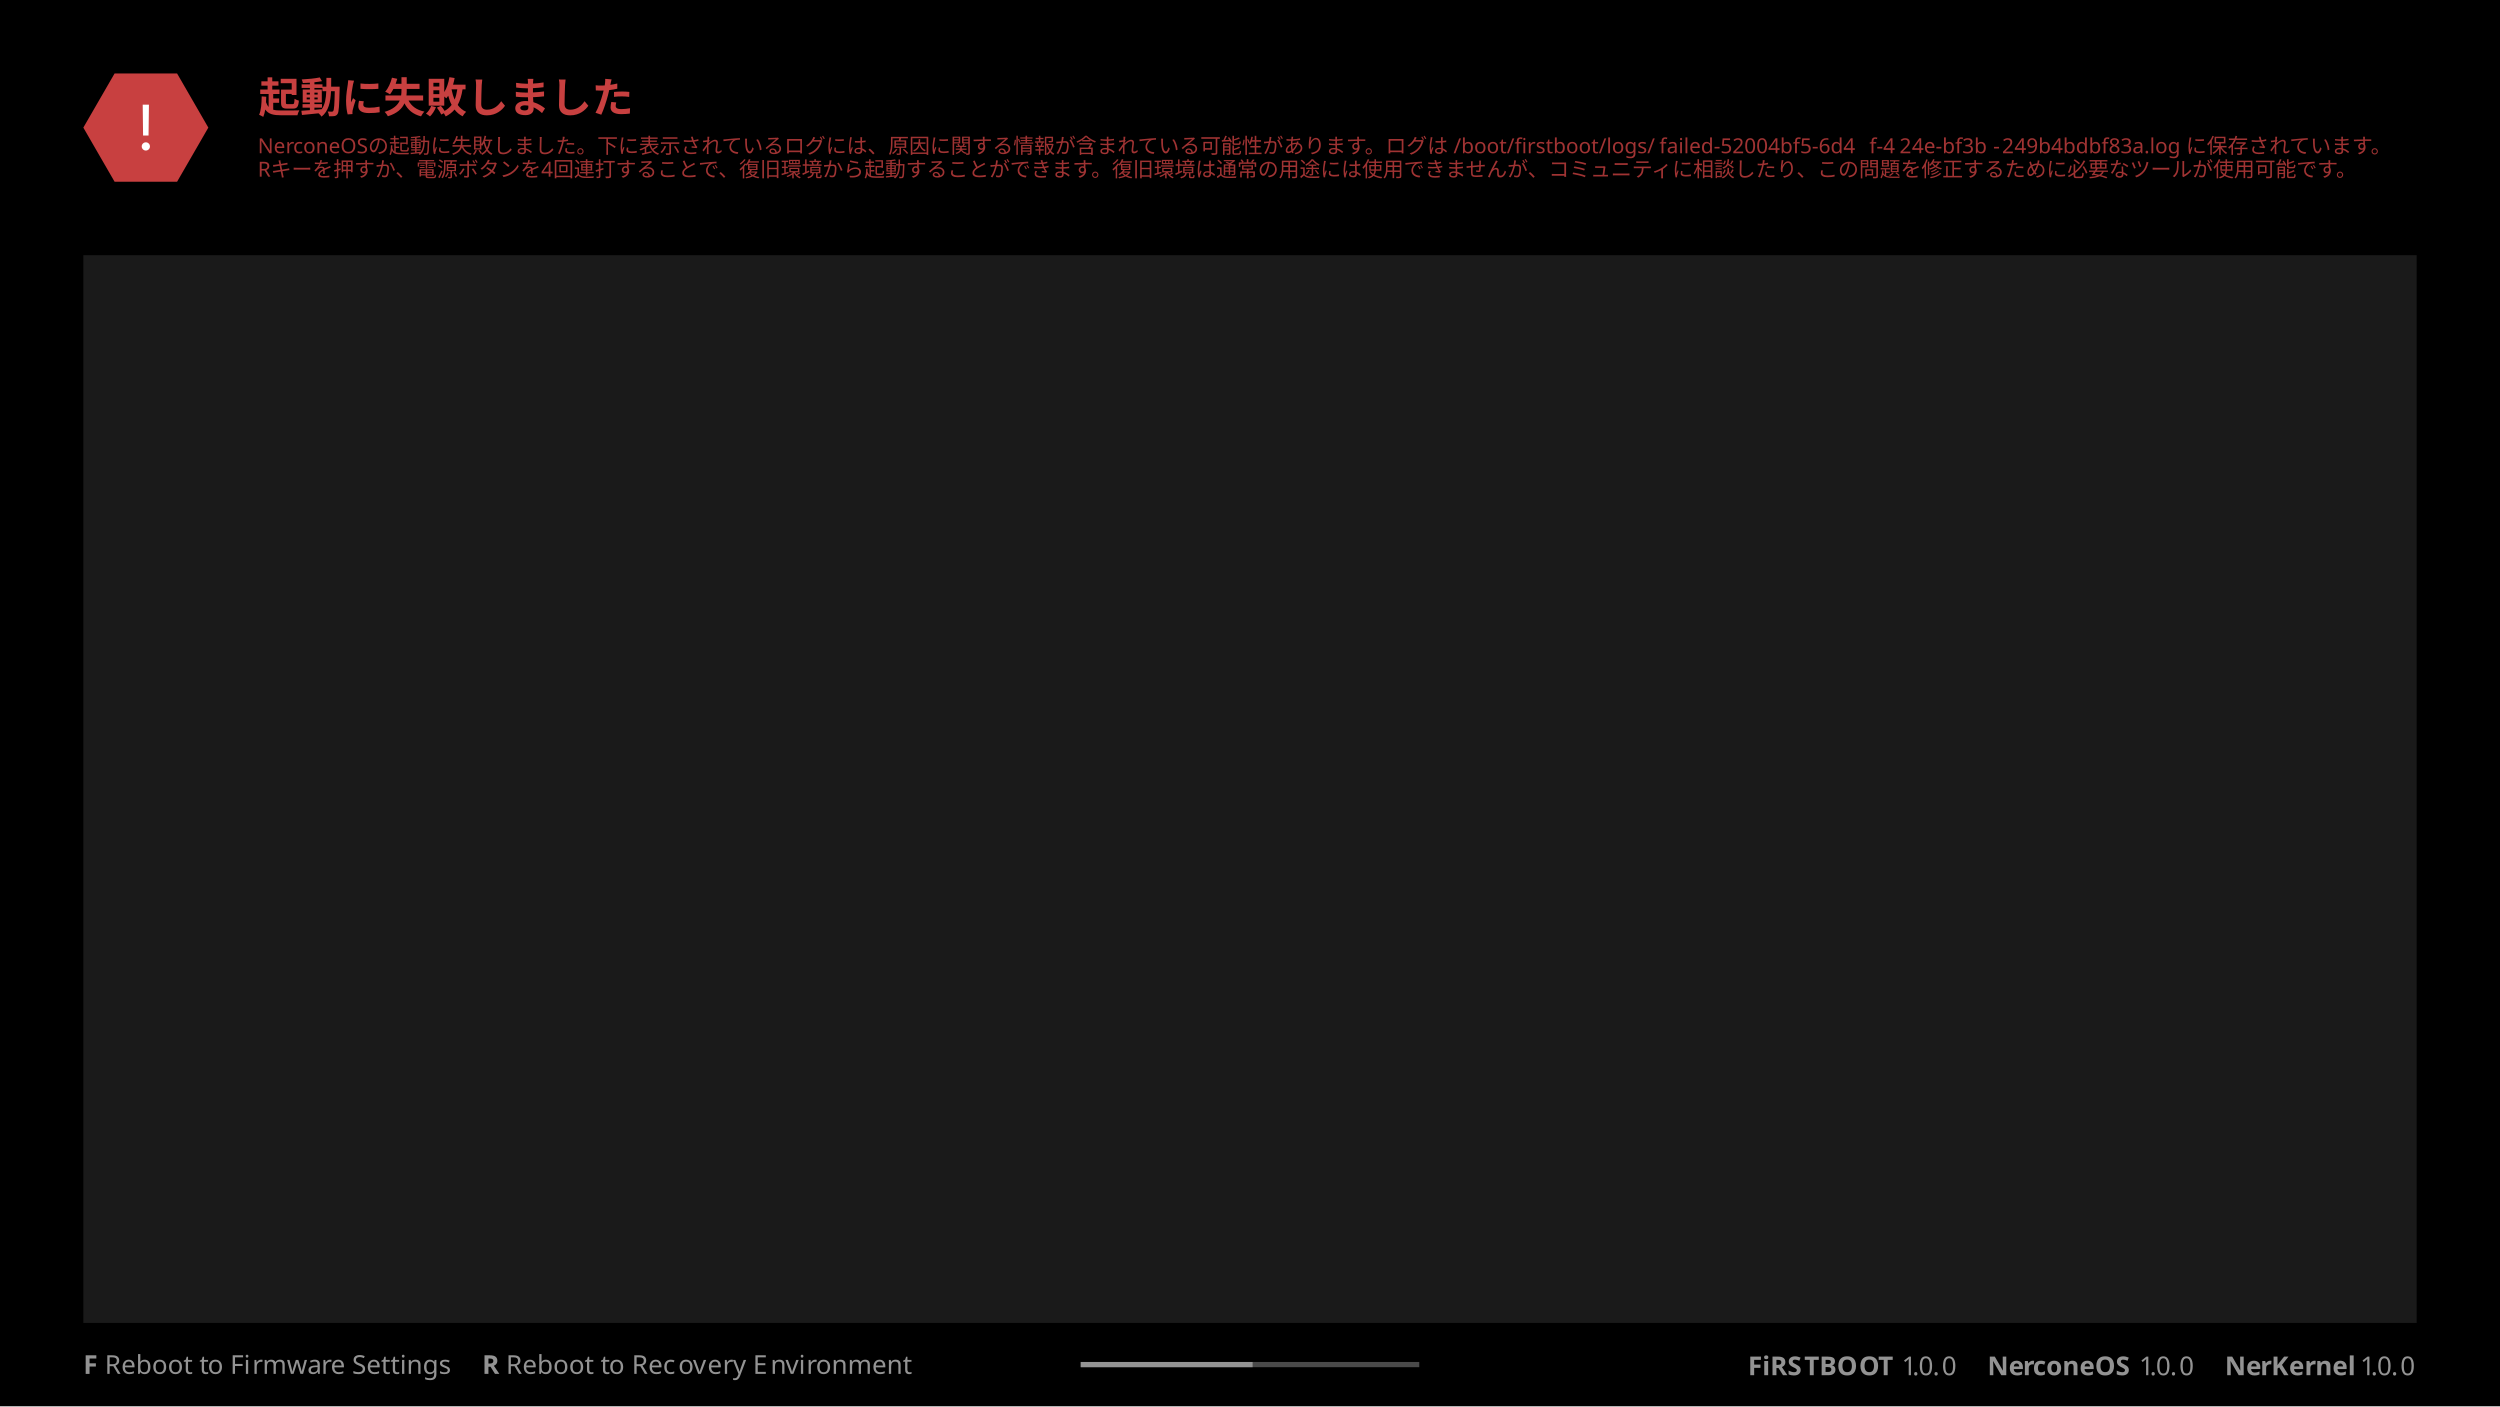
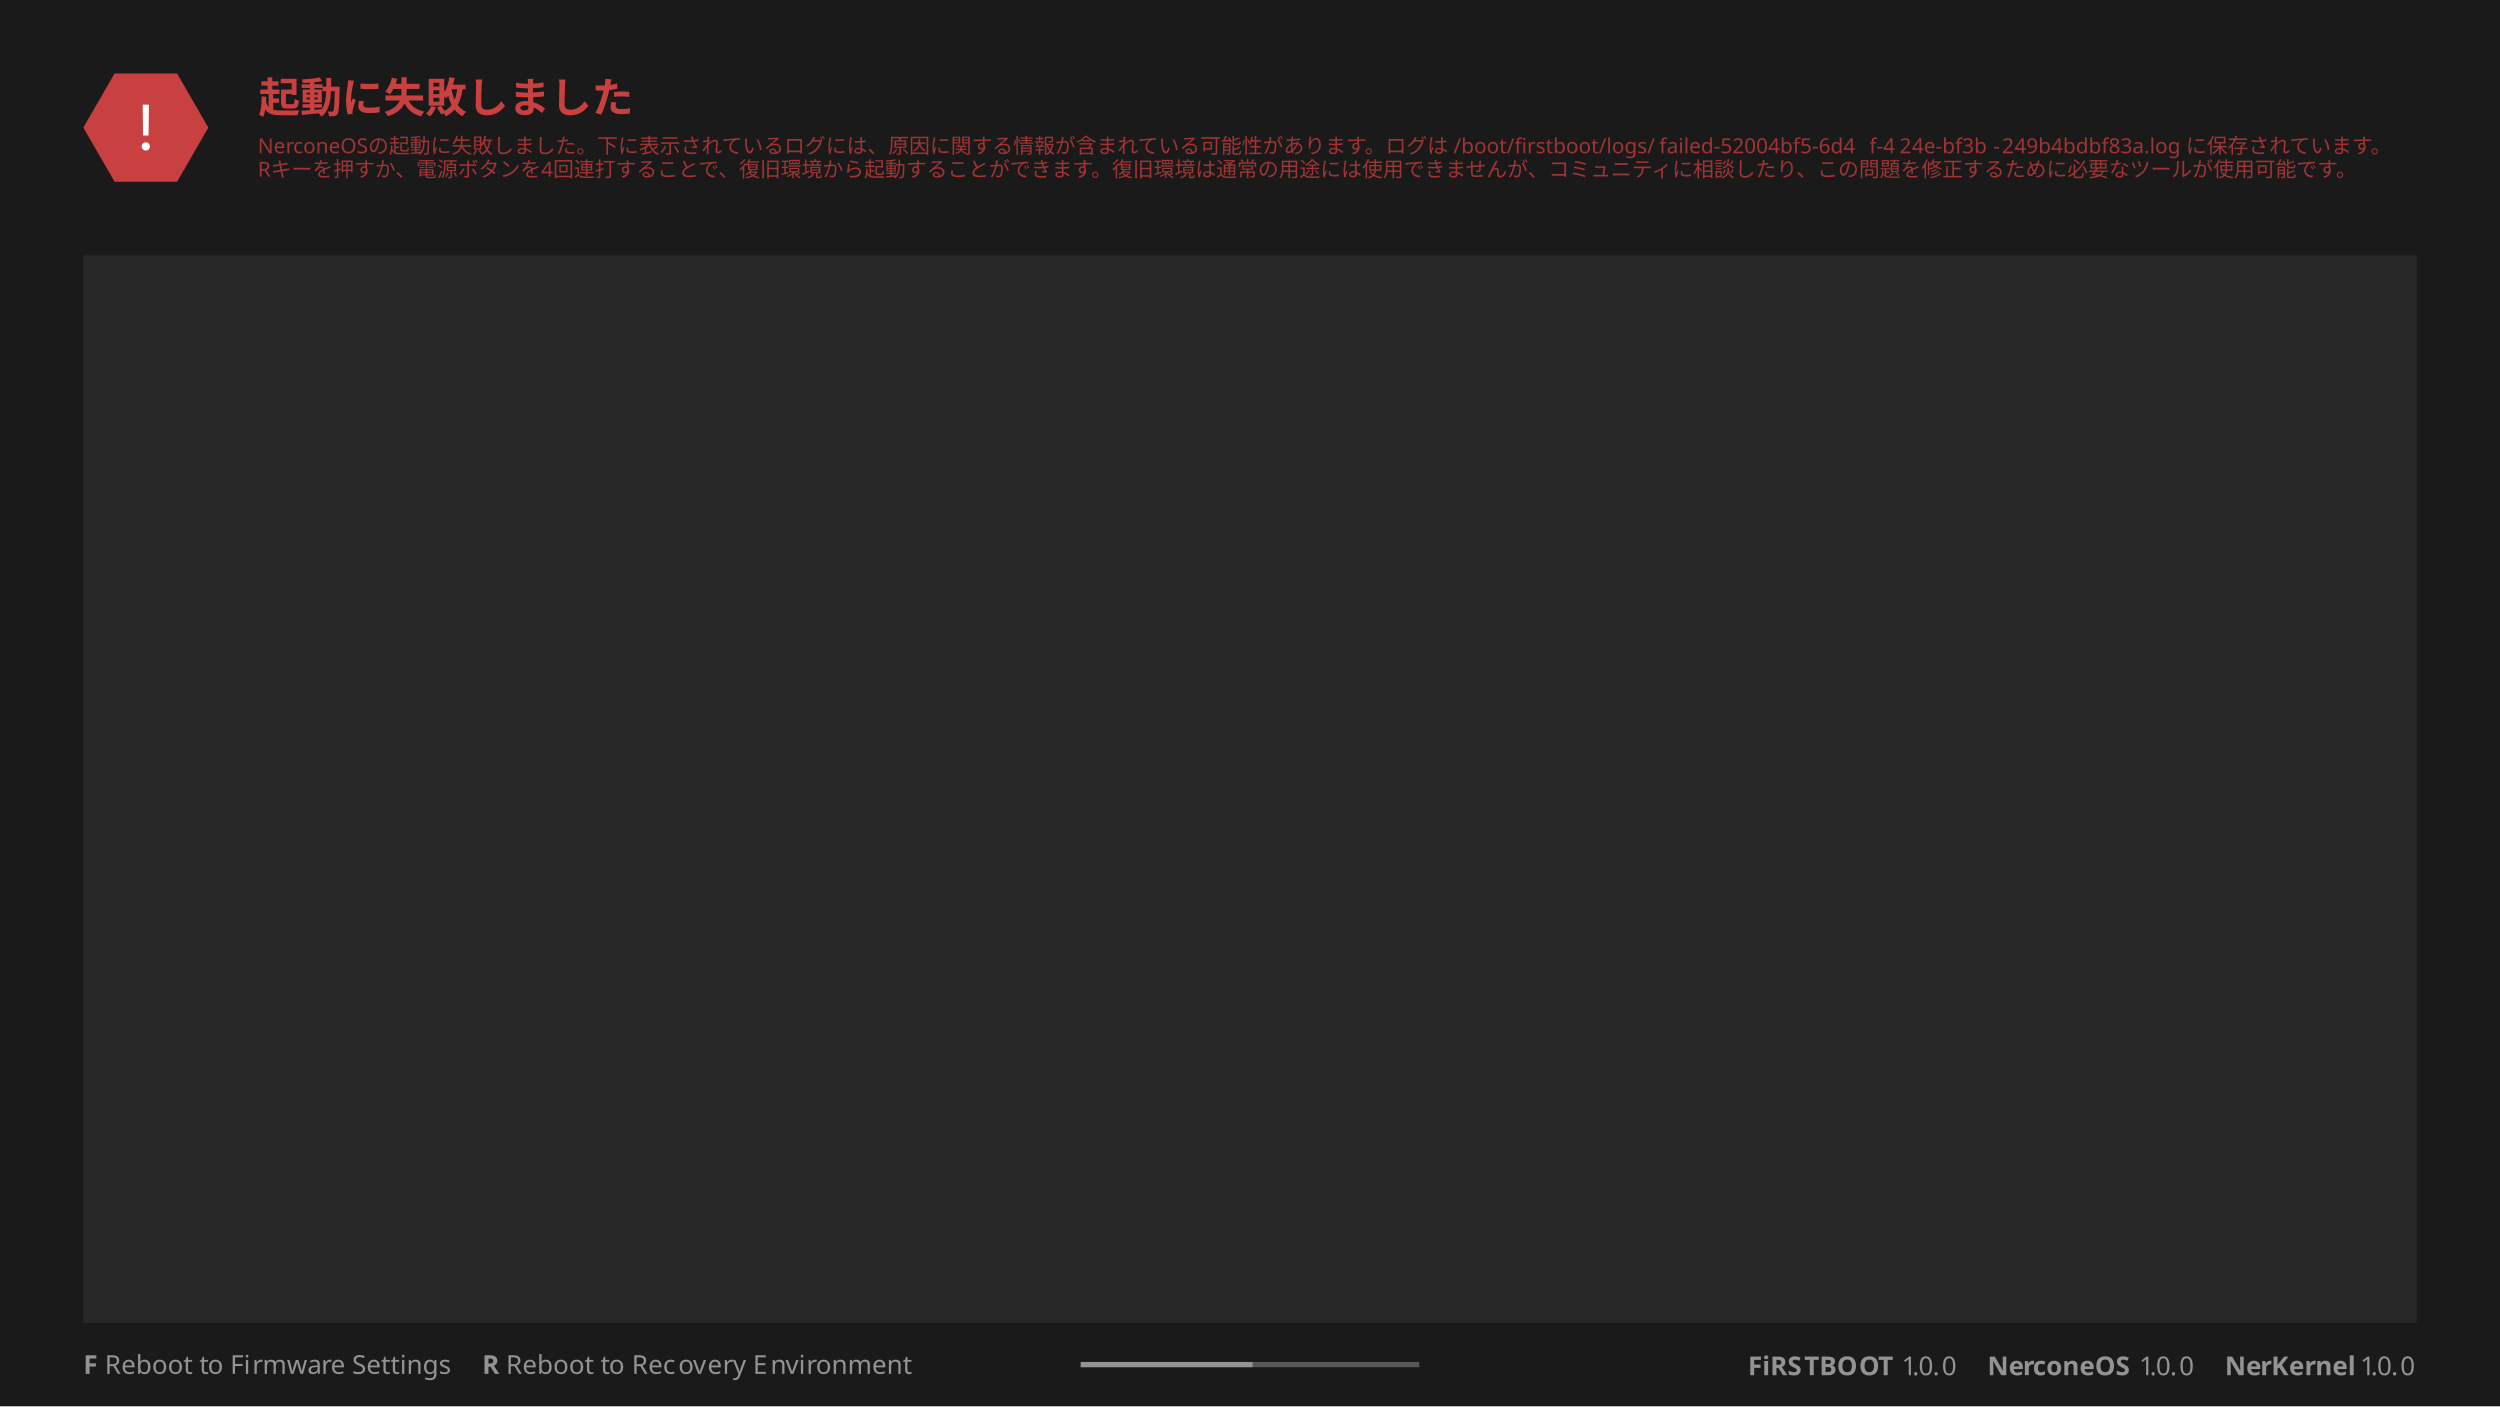
<svg xmlns="http://www.w3.org/2000/svg" id="_レイヤー_1" data-name="レイヤー 1" viewBox="0 0 1920 1080">
  <defs>
    <style>
      .cls-1 {
        letter-spacing: -.03em;
      }

      .cls-1, .cls-2, .cls-3, .cls-4, .cls-5, .cls-6, .cls-7, .cls-8 {
        font-family: InterBIZUD-Regular, 'Inter BIZUD';
      }

      .cls-2 {
        letter-spacing: -.02em;
      }

      .cls-3 {
        letter-spacing: -.01em;
      }

      .cls-4, .cls-9 {
        letter-spacing: -.02em;
      }

      .cls-5 {
        letter-spacing: 0em;
      }

      .cls-10 {
        fill: #939393;
        font-size: 20px;
      }

      .cls-11 {
        font-size: 32px;
      }

      .cls-11, .cls-12, .cls-13, .cls-14, .cls-15, .cls-16, .cls-17, .cls-18 {
        font-family: InterBIZUD-Bold, 'Inter BIZUD';
        font-weight: 700;
      }

      .cls-11, .cls-19 {
        fill: #c84040;
      }

      .cls-20, .cls-21 {
        fill: none;
        stroke: #939393;
        stroke-linecap: square;
        stroke-miterlimit: 10;
        stroke-width: 4px;
      }

+       .cls-22 {
+         fill: #272727;
+       }
+ 
      .cls-6, .cls-16 {
        letter-spacing: .02em;
      }

-       .cls-22 {
+       .cls-23 {
        fill: #fff;
      }

      .cls-12 {
        letter-spacing: 0em;
      }

      .cls-21 {
        opacity: .5;
      }

      .cls-8 {
        fill: #a03333;
        font-size: 16px;
      }

      .cls-13 {
        letter-spacing: -.02em;
      }

      .cls-14 {
        letter-spacing: -.04em;
      }

-       .cls-23 {
+       .cls-24 {
        letter-spacing: -.02em;
-       }
- 
-       .cls-24 {
-         letter-spacing: -.03em;
      }

      .cls-25 {
        letter-spacing: -.03em;
      }

      .cls-26 {
+         letter-spacing: -.03em;
+       }
+ 
+       .cls-27 {
        fill: #1a1a1a;
      }

      .cls-17 {
        letter-spacing: -.03em;
      }

      .cls-18 {
        letter-spacing: 0em;
      }
    </style>
  </defs>
-   <rect width="1920" height="1080" />
+   <rect class="cls-27" width="1920" height="1080" />
  <g>
    <line class="cls-21" x1="832" y1="1048" x2="1088" y2="1048" />
    <line class="cls-20" x1="832" y1="1048" x2="960" y2="1048" />
  </g>
  <g>
    <polygon class="cls-19" points="136 56.43 160 98 136 139.57 88 139.57 64 98 88 56.43 136 56.43" />
-     <path class="cls-22" d="M112.01,115.61c-.88,0-1.62-.31-2.24-.93s-.93-1.36-.93-2.21.31-1.62.93-2.24,1.36-.93,2.24-.93,1.62.31,2.23.93.91,1.36.91,2.24-.3,1.6-.91,2.21-1.35.93-2.23.93ZM109.88,104.08l-.28-23.7h4.78l-.3,23.7h-4.2Z" />
+     <path class="cls-23" d="M112.01,115.61c-.88,0-1.62-.31-2.24-.93s-.93-1.36-.93-2.21.31-1.62.93-2.24,1.36-.93,2.24-.93,1.62.31,2.23.93.91,1.36.91,2.24-.3,1.6-.91,2.21-1.35.93-2.23.93ZM109.88,104.08l-.28-23.7h4.78l-.3,23.7h-4.2Z" />
  </g>
  <text class="cls-11" transform="translate(198.5 86.48)">
    <tspan x="0" y="0">起動に失敗しました</tspan>
  </text>
-   <rect class="cls-26" x="64" y="196" width="1792" height="820" />
+   <rect class="cls-22" x="64" y="196" width="1792" height="820" />
  <text class="cls-8" transform="translate(197.96 117.69)">
    <tspan x="0" y="0">Ne</tspan>
    <tspan class="cls-9" x="21.38" y="0">r</tspan>
    <tspan x="27.14" y="0">coneOSの起動に失敗しました。下に表示されているログには、原因に関する情報が含まれている可能性があります。ログは /boot/firstboot/logs/</tspan>
-     <tspan class="cls-23" x="1076.38" y="0">f</tspan>
+     <tspan class="cls-24" x="1076.38" y="0">f</tspan>
    <tspan x="1082.05" y="0">ailed-52004bf5-6d4</tspan>
-     <tspan class="cls-25" x="1237.67" y="0">f</tspan>
+     <tspan class="cls-26" x="1237.67" y="0">f</tspan>
    <tspan x="1243.14" y="0">-4</tspan>
-     <tspan class="cls-23" x="1260.84" y="0">2</tspan>
+     <tspan class="cls-24" x="1260.84" y="0">2</tspan>
    <tspan x="1270.34" y="0">4e-bf3b</tspan>
-     <tspan class="cls-24" x="1332.77" y="0">-</tspan>
-     <tspan class="cls-23" x="1339.59" y="0">2</tspan>
+     <tspan class="cls-25" x="1332.77" y="0">-</tspan>
+     <tspan class="cls-24" x="1339.59" y="0">2</tspan>
    <tspan x="1349.09" y="0">49b4bdbf83a.log に保存されています。</tspan>
    <tspan x="0" y="18">Rキーを押すか、電源ボタンを4回連打することで、復旧環境から起動することができます。復旧環境は通常の用途には使用できませんが、コミュニティに相談したり、この問題を修正するために必要なツールが使用可能です。</tspan>
  </text>
  <text class="cls-10" transform="translate(64 1055.15)">
    <tspan class="cls-15" x="0" y="0">F </tspan>
    <tspan class="cls-3" x="16.47" y="0">R</tspan>
    <tspan class="cls-7" x="29.05" y="0">eboot </tspan>
    <tspan class="cls-5" x="89.11" y="0">t</tspan>
    <tspan class="cls-7" x="95.46" y="0">o Fi</tspan>
    <tspan class="cls-6" x="129.73" y="0">r</tspan>
    <tspan class="cls-7" x="137.57" y="0">mwa</tspan>
    <tspan class="cls-4" x="182.69" y="0">r</tspan>
    <tspan class="cls-7" x="189.88" y="0" xml:space="preserve">e Settings   </tspan>
    <tspan class="cls-15" x="301.1" y="0" xml:space="preserve"> R</tspan>
    <tspan class="cls-7" x="318.97" y="0"> </tspan>
    <tspan class="cls-3" x="324.6" y="0">R</tspan>
    <tspan class="cls-7" x="337.18" y="0">eboot </tspan>
    <tspan class="cls-5" x="397.24" y="0">t</tspan>
    <tspan class="cls-7" x="403.58" y="0">o </tspan>
    <tspan class="cls-3" x="421.2" y="0">R</tspan>
    <tspan class="cls-7" x="433.78" y="0">ec</tspan>
    <tspan class="cls-2" x="456.87" y="0">ov</tspan>
    <tspan class="cls-7" x="479.32" y="0">e</tspan>
    <tspan class="cls-6" x="490.98" y="0">r</tspan>
    <tspan class="cls-7" x="498.82" y="0">y E</tspan>
    <tspan class="cls-3" x="527.71" y="0">n</tspan>
    <tspan class="cls-7" x="539.23" y="0">vi</tspan>
    <tspan class="cls-4" x="555.31" y="0">r</tspan>
    <tspan class="cls-7" x="562.51" y="0">onment</tspan>
  </text>
  <text class="cls-10" transform="translate(1342.41 1056.15)">
    <tspan class="cls-15" x="0" y="0">FiR</tspan>
    <tspan class="cls-18" x="30.29" y="0">S</tspan>
    <tspan class="cls-15" x="43.24" y="0">TBO</tspan>
    <tspan class="cls-17" x="85.23" y="0">O</tspan>
    <tspan class="cls-15" x="100.01" y="0">T </tspan>
    <tspan class="cls-7" x="118.1" y="0">1</tspan>
    <tspan class="cls-1" x="126.23" y="0">.0.</tspan>
    <tspan class="cls-7" x="148.85" y="0" xml:space="preserve">0    </tspan>
    <tspan class="cls-15" x="183.96" y="0">Ne</tspan>
    <tspan class="cls-13" x="211.12" y="0">r</tspan>
    <tspan class="cls-15" x="218.78" y="0">coneOS </tspan>
    <tspan class="cls-7" x="300.42" y="0">1</tspan>
    <tspan class="cls-1" x="308.55" y="0">.0.</tspan>
    <tspan class="cls-7" x="331.17" y="0" xml:space="preserve">0    </tspan>
    <tspan class="cls-15" x="366.29" y="0">Ne</tspan>
    <tspan class="cls-16" x="393.45" y="0">r</tspan>
    <tspan class="cls-14" x="401.9" y="0">K</tspan>
    <tspan class="cls-15" x="415.5" y="0">e</tspan>
    <tspan class="cls-12" x="427.41" y="0">r</tspan>
    <tspan class="cls-15" x="435.7" y="0">nel </tspan>
    <tspan class="cls-7" x="470.22" y="0">1</tspan>
    <tspan class="cls-1" x="478.36" y="0">.0.</tspan>
    <tspan class="cls-7" x="500.98" y="0">0</tspan>
  </text>
</svg>
